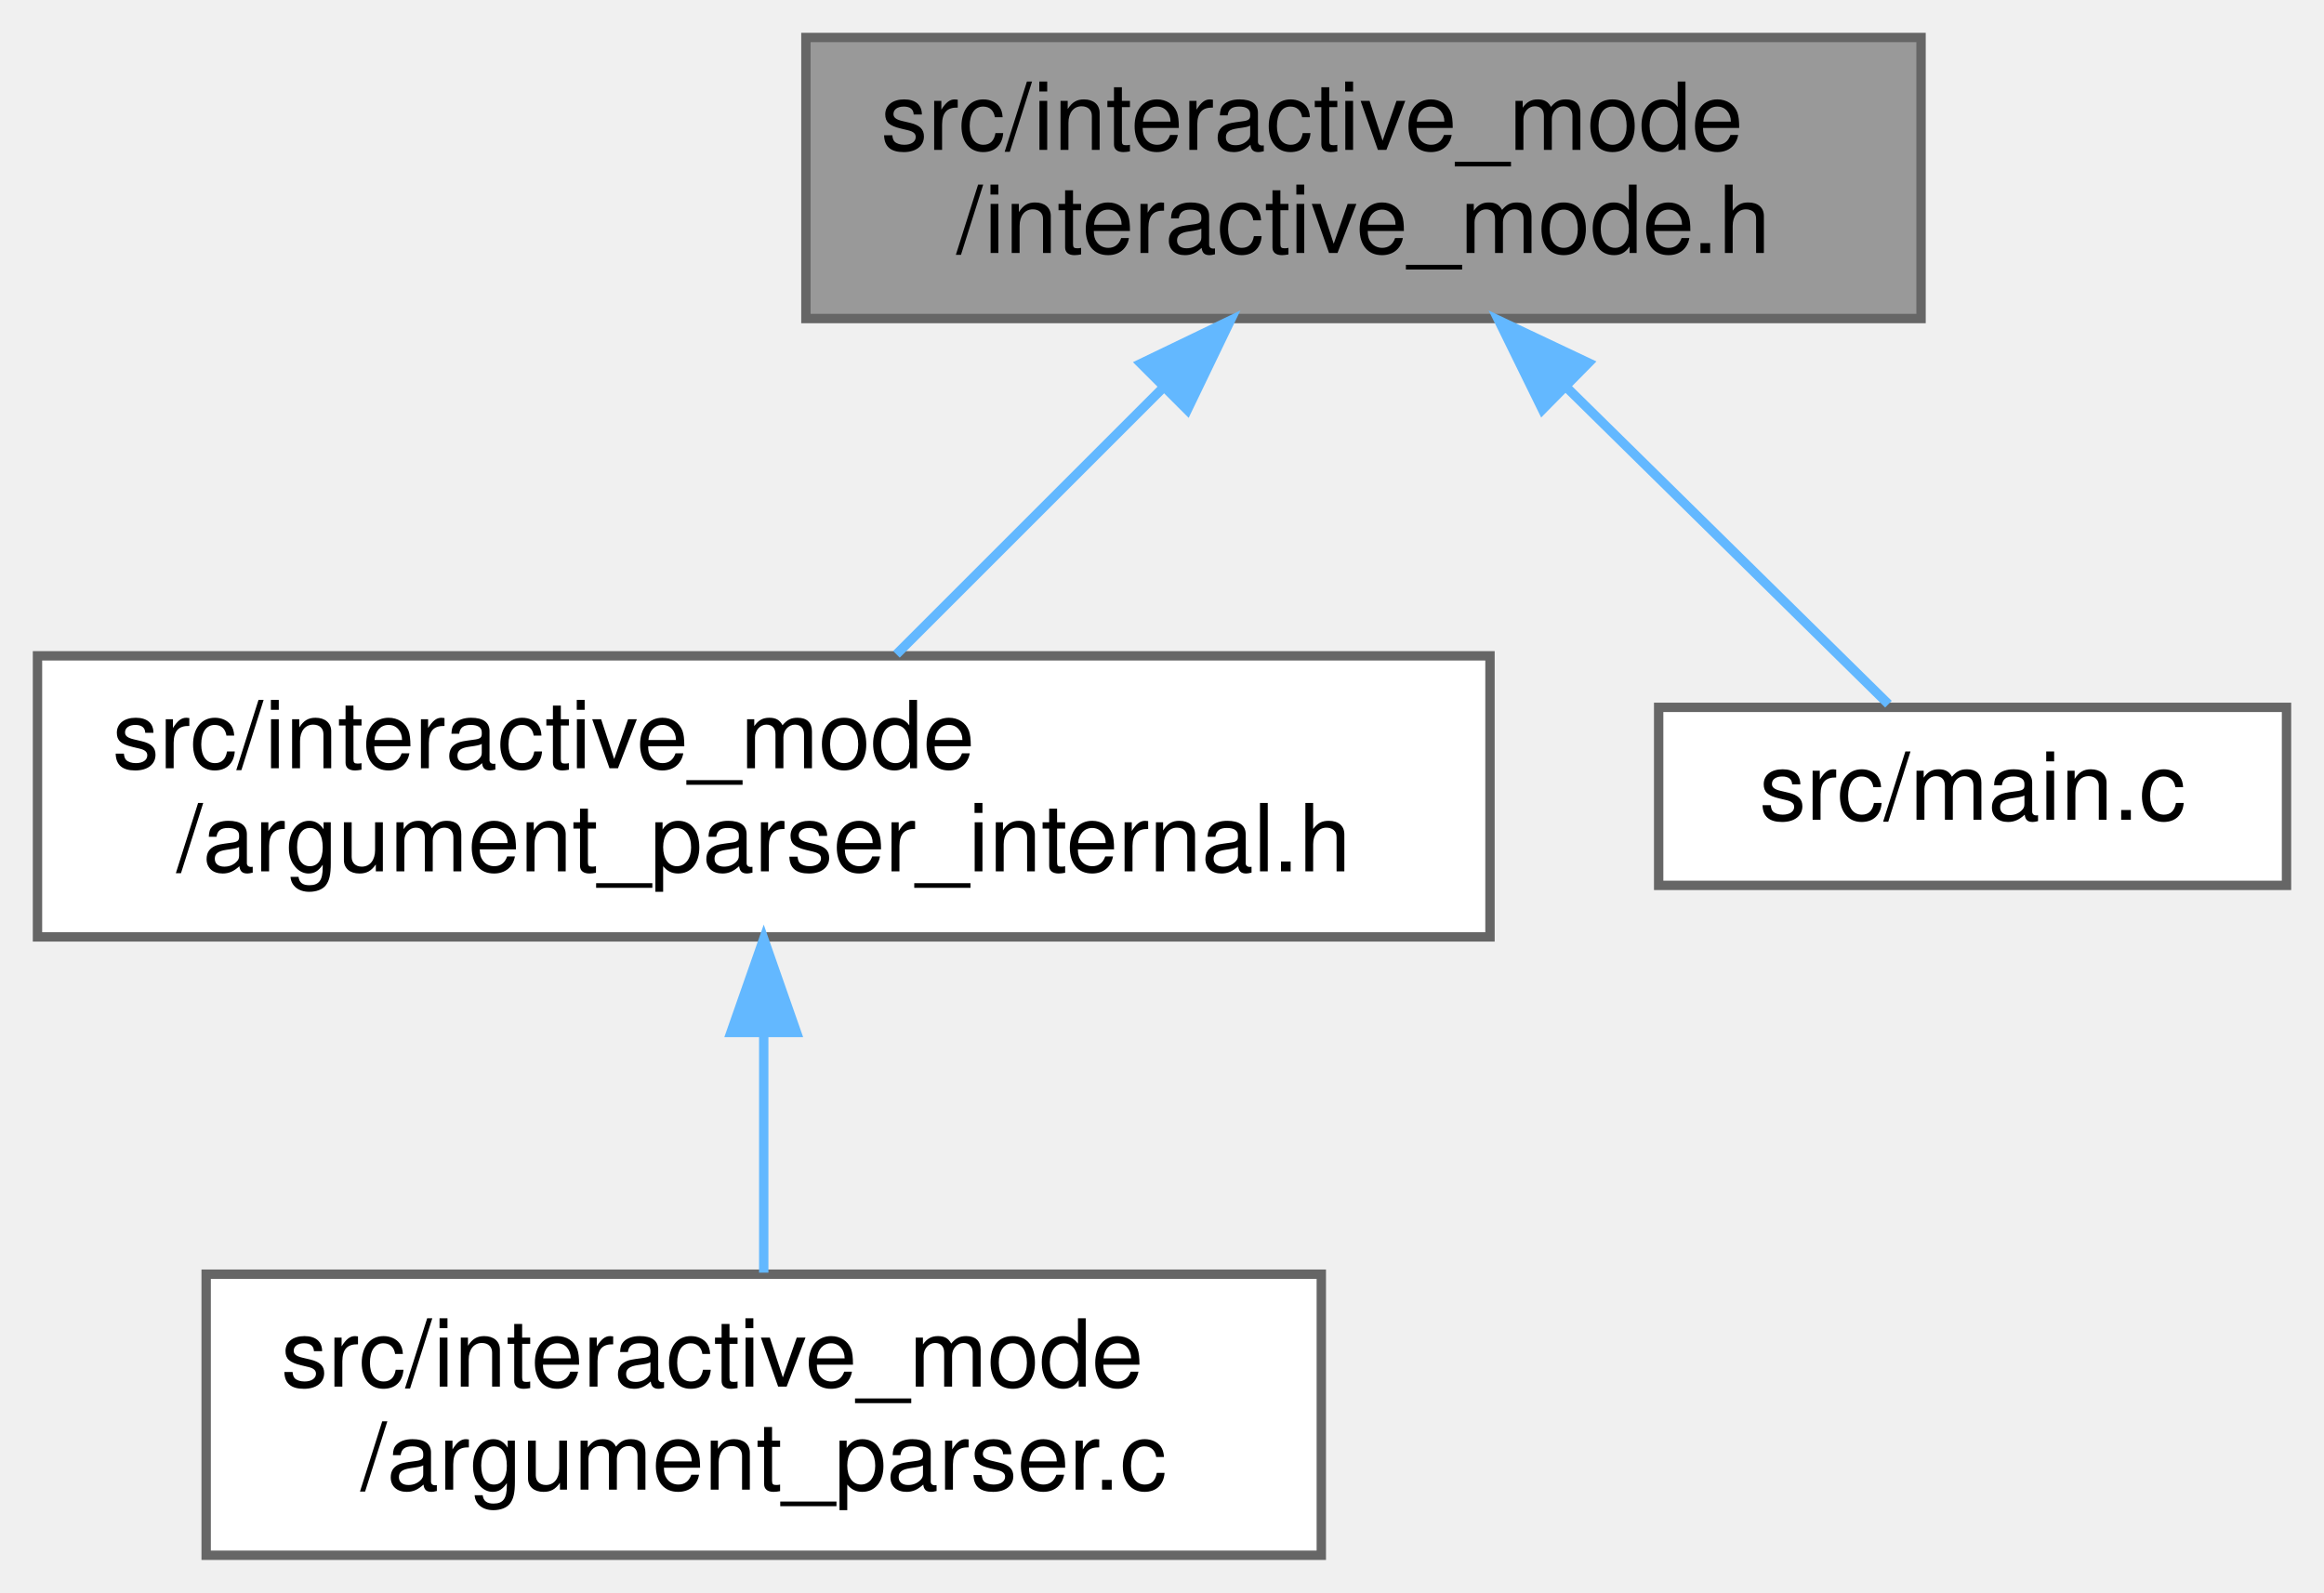
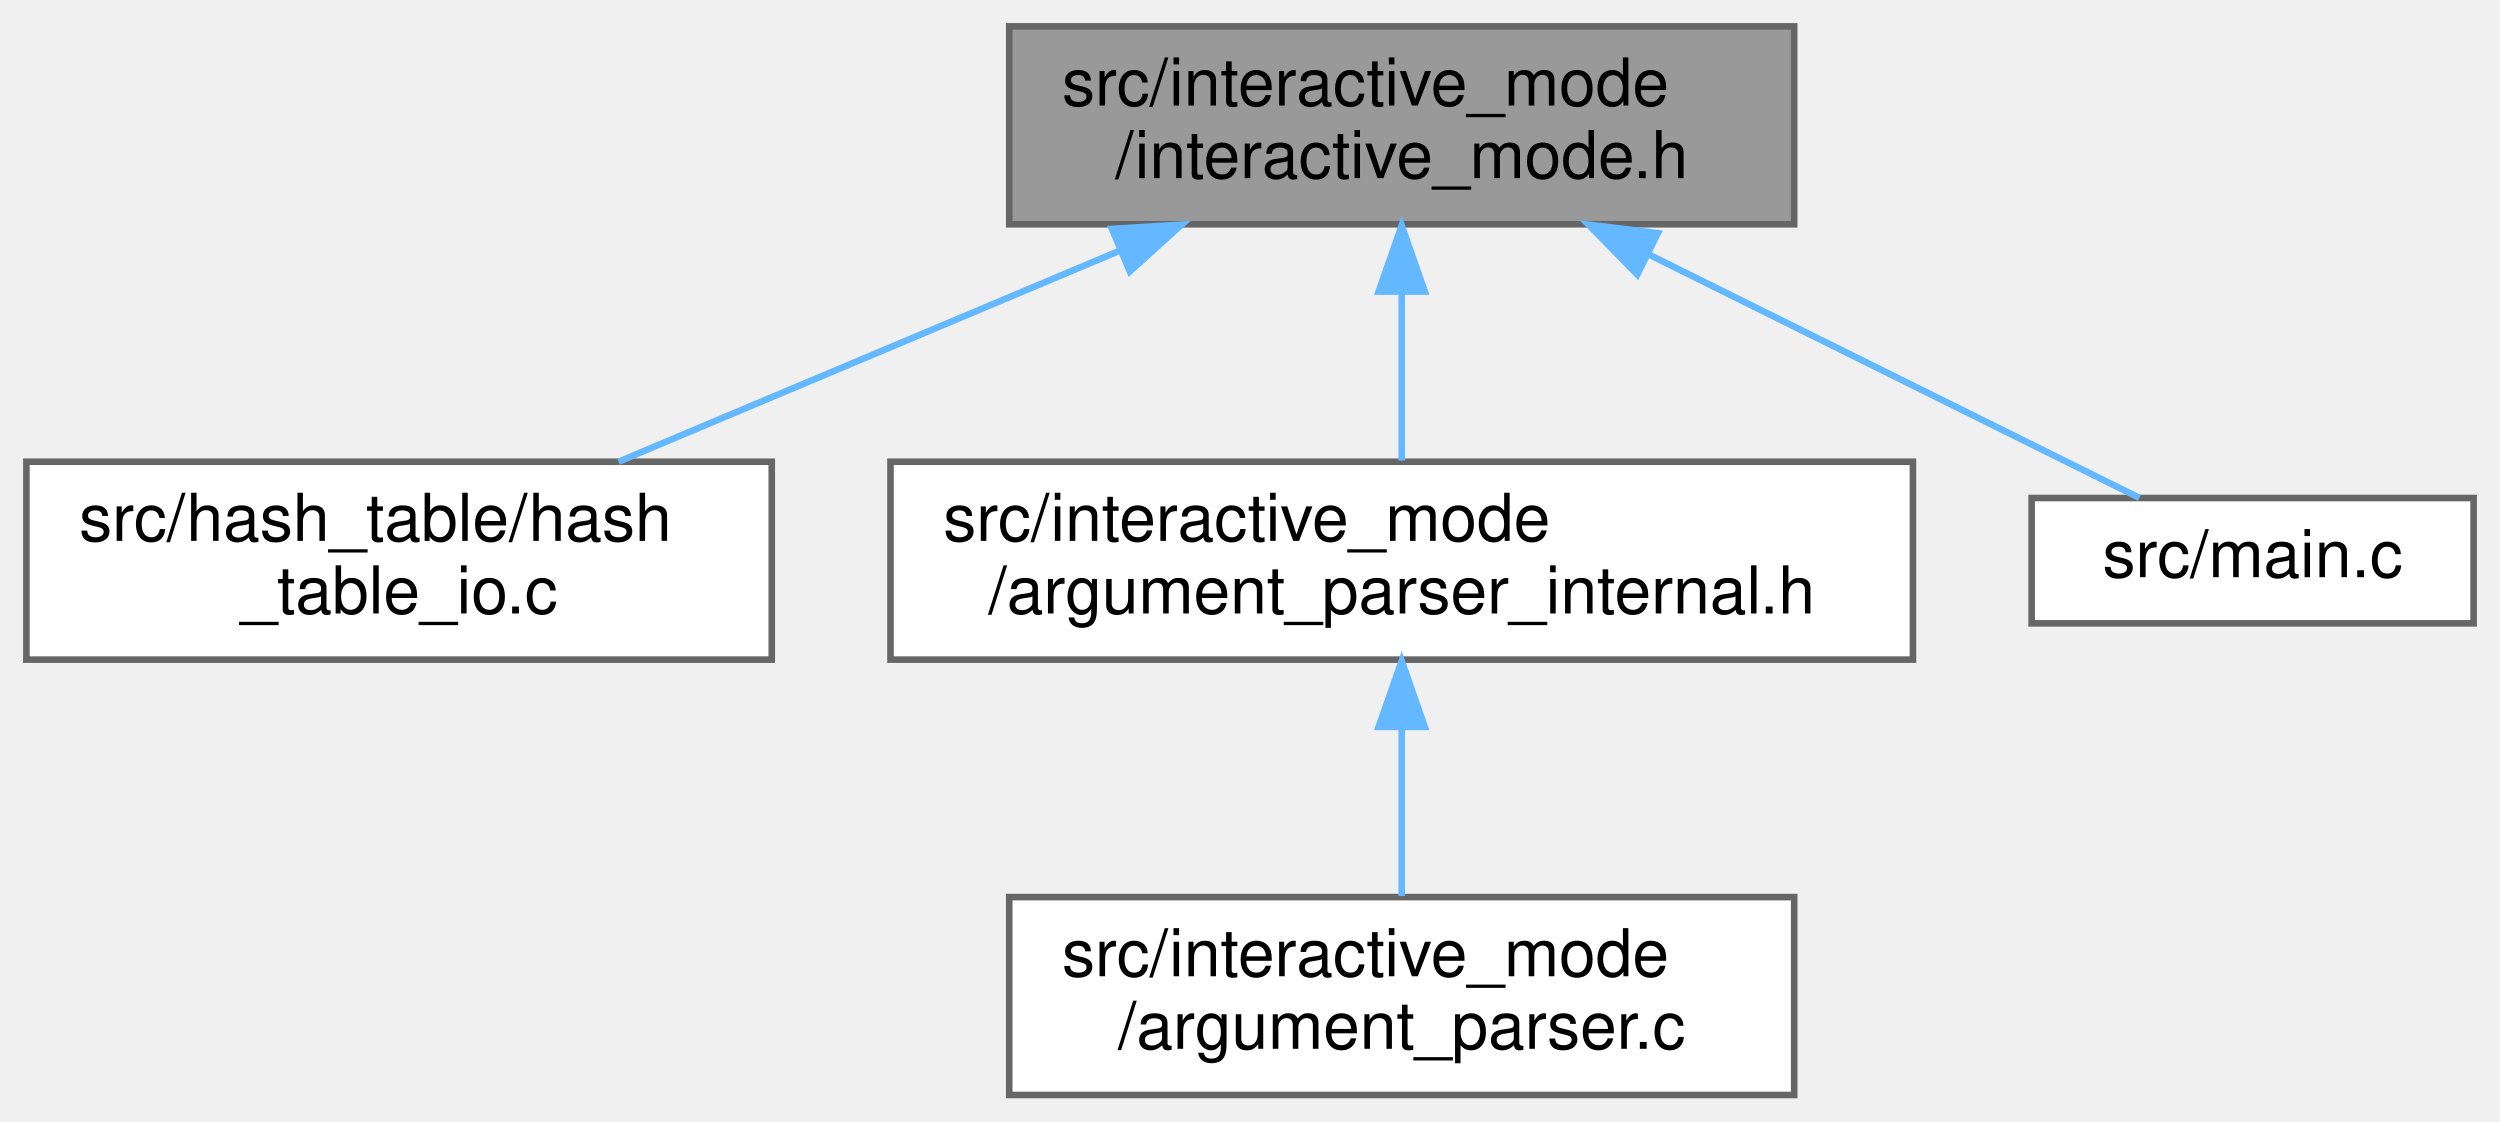
- <svg xmlns="http://www.w3.org/2000/svg" xmlns:xlink="http://www.w3.org/1999/xlink" width="248pt" height="170pt" viewBox="0.00 0.00 248.00 170.00">
+ <svg xmlns="http://www.w3.org/2000/svg" xmlns:xlink="http://www.w3.org/1999/xlink" width="379pt" height="170pt" viewBox="0.00 0.00 379.00 170.00">
  <g id="graph0" class="graph" transform="scale(1 1) rotate(0) translate(4 166)">
    <g id="Node000001" class="node">
      <g id="a_Node000001">
        <a xlink:title="Argument parser API for interactive mode.">
-           <polygon fill="#999999" stroke="#666666" points="201,-162 82,-162 82,-132 201,-132 201,-162" />
-           <text text-anchor="start" x="90" y="-150" font-family="Helvetica,sans-Serif" font-size="10.00">src/interactive_mode</text>
-           <text text-anchor="middle" x="141.5" y="-139" font-family="Helvetica,sans-Serif" font-size="10.00">/interactive_mode.h</text>
+           <polygon fill="#999999" stroke="#666666" points="268,-162 149,-162 149,-132 268,-132 268,-162" />
+           <text text-anchor="start" x="157" y="-150" font-family="Helvetica,sans-Serif" font-size="10.00">src/interactive_mode</text>
+           <text text-anchor="middle" x="208.5" y="-139" font-family="Helvetica,sans-Serif" font-size="10.00">/interactive_mode.h</text>
        </a>
      </g>
    </g>
    <g id="Node000002" class="node">
      <g id="a_Node000002">
-         <a xlink:href="argument__parser__internal_8h.html" target="_top" xlink:title="Argument parser internal API exposed for testing.">
-           <polygon fill="white" stroke="#666666" points="155,-96 0,-96 0,-66 155,-66 155,-96" />
-           <text text-anchor="start" x="8" y="-84" font-family="Helvetica,sans-Serif" font-size="10.00">src/interactive_mode</text>
-           <text text-anchor="middle" x="77.5" y="-73" font-family="Helvetica,sans-Serif" font-size="10.00">/argument_parser_internal.h</text>
+         <a xlink:href="hash__table__io_8c.html" target="_top" xlink:title="Persistence and print methods for HashTable.">
+           <polygon fill="white" stroke="#666666" points="113,-96 0,-96 0,-66 113,-66 113,-96" />
+           <text text-anchor="start" x="8" y="-84" font-family="Helvetica,sans-Serif" font-size="10.00">src/hash_table/hash</text>
+           <text text-anchor="middle" x="56.5" y="-73" font-family="Helvetica,sans-Serif" font-size="10.00">_table_io.c</text>
        </a>
      </g>
    </g>
    <g id="edge1_Node000001_Node000002" class="edge">
      <g id="a_edge1_Node000001_Node000002">
        <a xlink:title=" ">
-           <path fill="none" stroke="#63b8ff" d="M120.15,-124.65C110.77,-115.27 100.03,-104.53 91.66,-96.16" />
-           <polygon fill="#63b8ff" stroke="#63b8ff" points="117.75,-127.2 127.3,-131.8 122.7,-122.25 117.75,-127.2" />
+           <path fill="none" stroke="#63b8ff" d="M165.88,-128.05C141.8,-117.91 112.14,-105.43 89.78,-96.01" />
+           <polygon fill="#63b8ff" stroke="#63b8ff" points="164.57,-131.3 175.14,-131.95 167.28,-124.85 164.57,-131.3" />
+         </a>
+       </g>
+     </g>
+     <g id="Node000003" class="node">
+       <g id="a_Node000003">
+         <a xlink:href="argument__parser__internal_8h.html" target="_top" xlink:title="Argument parser internal API exposed for testing.">
+           <polygon fill="white" stroke="#666666" points="286,-96 131,-96 131,-66 286,-66 286,-96" />
+           <text text-anchor="start" x="139" y="-84" font-family="Helvetica,sans-Serif" font-size="10.00">src/interactive_mode</text>
+           <text text-anchor="middle" x="208.5" y="-73" font-family="Helvetica,sans-Serif" font-size="10.00">/argument_parser_internal.h</text>
+         </a>
+       </g>
+     </g>
+     <g id="edge2_Node000001_Node000003" class="edge">
+       <g id="a_edge2_Node000001_Node000003">
+         <a xlink:title=" ">
+           <path fill="none" stroke="#63b8ff" d="M208.5,-121.54C208.5,-112.96 208.5,-103.61 208.5,-96.16" />
+           <polygon fill="#63b8ff" stroke="#63b8ff" points="205,-121.8 208.5,-131.8 212,-121.8 205,-121.8" />
+         </a>
+       </g>
+     </g>
+     <g id="Node000005" class="node">
+       <g id="a_Node000005">
+         <a xlink:href="main_8c.html" target="_top" xlink:title="Interactive program to play with the HashTable.">
+           <polygon fill="white" stroke="#666666" points="371,-90.5 304,-90.5 304,-71.5 371,-71.5 371,-90.5" />
+           <text text-anchor="middle" x="337.5" y="-78.5" font-family="Helvetica,sans-Serif" font-size="10.00">src/main.c</text>
+         </a>
+       </g>
+     </g>
+     <g id="edge4_Node000001_Node000005" class="edge">
+       <g id="a_edge4_Node000001_Node000005">
+         <a xlink:title=" ">
+           <path fill="none" stroke="#63b8ff" d="M245.87,-127.46C270.44,-115.27 301.42,-99.9 320.33,-90.52" />
+           <polygon fill="#63b8ff" stroke="#63b8ff" points="244.21,-124.38 236.81,-131.95 247.32,-130.65 244.21,-124.38" />
        </a>
      </g>
    </g>
    <g id="Node000004" class="node">
      <g id="a_Node000004">
-         <a xlink:href="main_8c.html" target="_top" xlink:title="Interactive program to play with the HashTable.">
-           <polygon fill="white" stroke="#666666" points="240,-90.5 173,-90.5 173,-71.5 240,-71.5 240,-90.5" />
-           <text text-anchor="middle" x="206.5" y="-78.5" font-family="Helvetica,sans-Serif" font-size="10.00">src/main.c</text>
+         <a xlink:href="argument__parser_8c.html" target="_top" xlink:title="Argument parser API for interactive mode.">
+           <polygon fill="white" stroke="#666666" points="268,-30 149,-30 149,0 268,0 268,-30" />
+           <text text-anchor="start" x="157" y="-18" font-family="Helvetica,sans-Serif" font-size="10.00">src/interactive_mode</text>
+           <text text-anchor="middle" x="208.5" y="-7" font-family="Helvetica,sans-Serif" font-size="10.00">/argument_parser.c</text>
        </a>
      </g>
    </g>
-     <g id="edge3_Node000001_Node000004" class="edge">
-       <g id="a_edge3_Node000001_Node000004">
+     <g id="edge3_Node000003_Node000004" class="edge">
+       <g id="a_edge3_Node000003_Node000004">
        <a xlink:title=" ">
-           <path fill="none" stroke="#63b8ff" d="M163.23,-124.6C174.92,-113.1 188.7,-99.52 197.52,-90.84" />
-           <polygon fill="#63b8ff" stroke="#63b8ff" points="160.6,-122.29 155.93,-131.8 165.51,-127.27 160.6,-122.29" />
-         </a>
-       </g>
-     </g>
-     <g id="Node000003" class="node">
-       <g id="a_Node000003">
-         <a xlink:href="argument__parser_8c.html" target="_top" xlink:title="Argument parser API for interactive mode.">
-           <polygon fill="white" stroke="#666666" points="137,-30 18,-30 18,0 137,0 137,-30" />
-           <text text-anchor="start" x="26" y="-18" font-family="Helvetica,sans-Serif" font-size="10.00">src/interactive_mode</text>
-           <text text-anchor="middle" x="77.5" y="-7" font-family="Helvetica,sans-Serif" font-size="10.00">/argument_parser.c</text>
-         </a>
-       </g>
-     </g>
-     <g id="edge2_Node000002_Node000003" class="edge">
-       <g id="a_edge2_Node000002_Node000003">
-         <a xlink:title=" ">
-           <path fill="none" stroke="#63b8ff" d="M77.5,-55.54C77.5,-46.96 77.5,-37.61 77.5,-30.16" />
-           <polygon fill="#63b8ff" stroke="#63b8ff" points="74,-55.8 77.5,-65.8 81,-55.8 74,-55.8" />
+           <path fill="none" stroke="#63b8ff" d="M208.5,-55.54C208.5,-46.96 208.5,-37.61 208.5,-30.16" />
+           <polygon fill="#63b8ff" stroke="#63b8ff" points="205,-55.8 208.5,-65.8 212,-55.8 205,-55.8" />
        </a>
      </g>
    </g>
  </g>
</svg>
